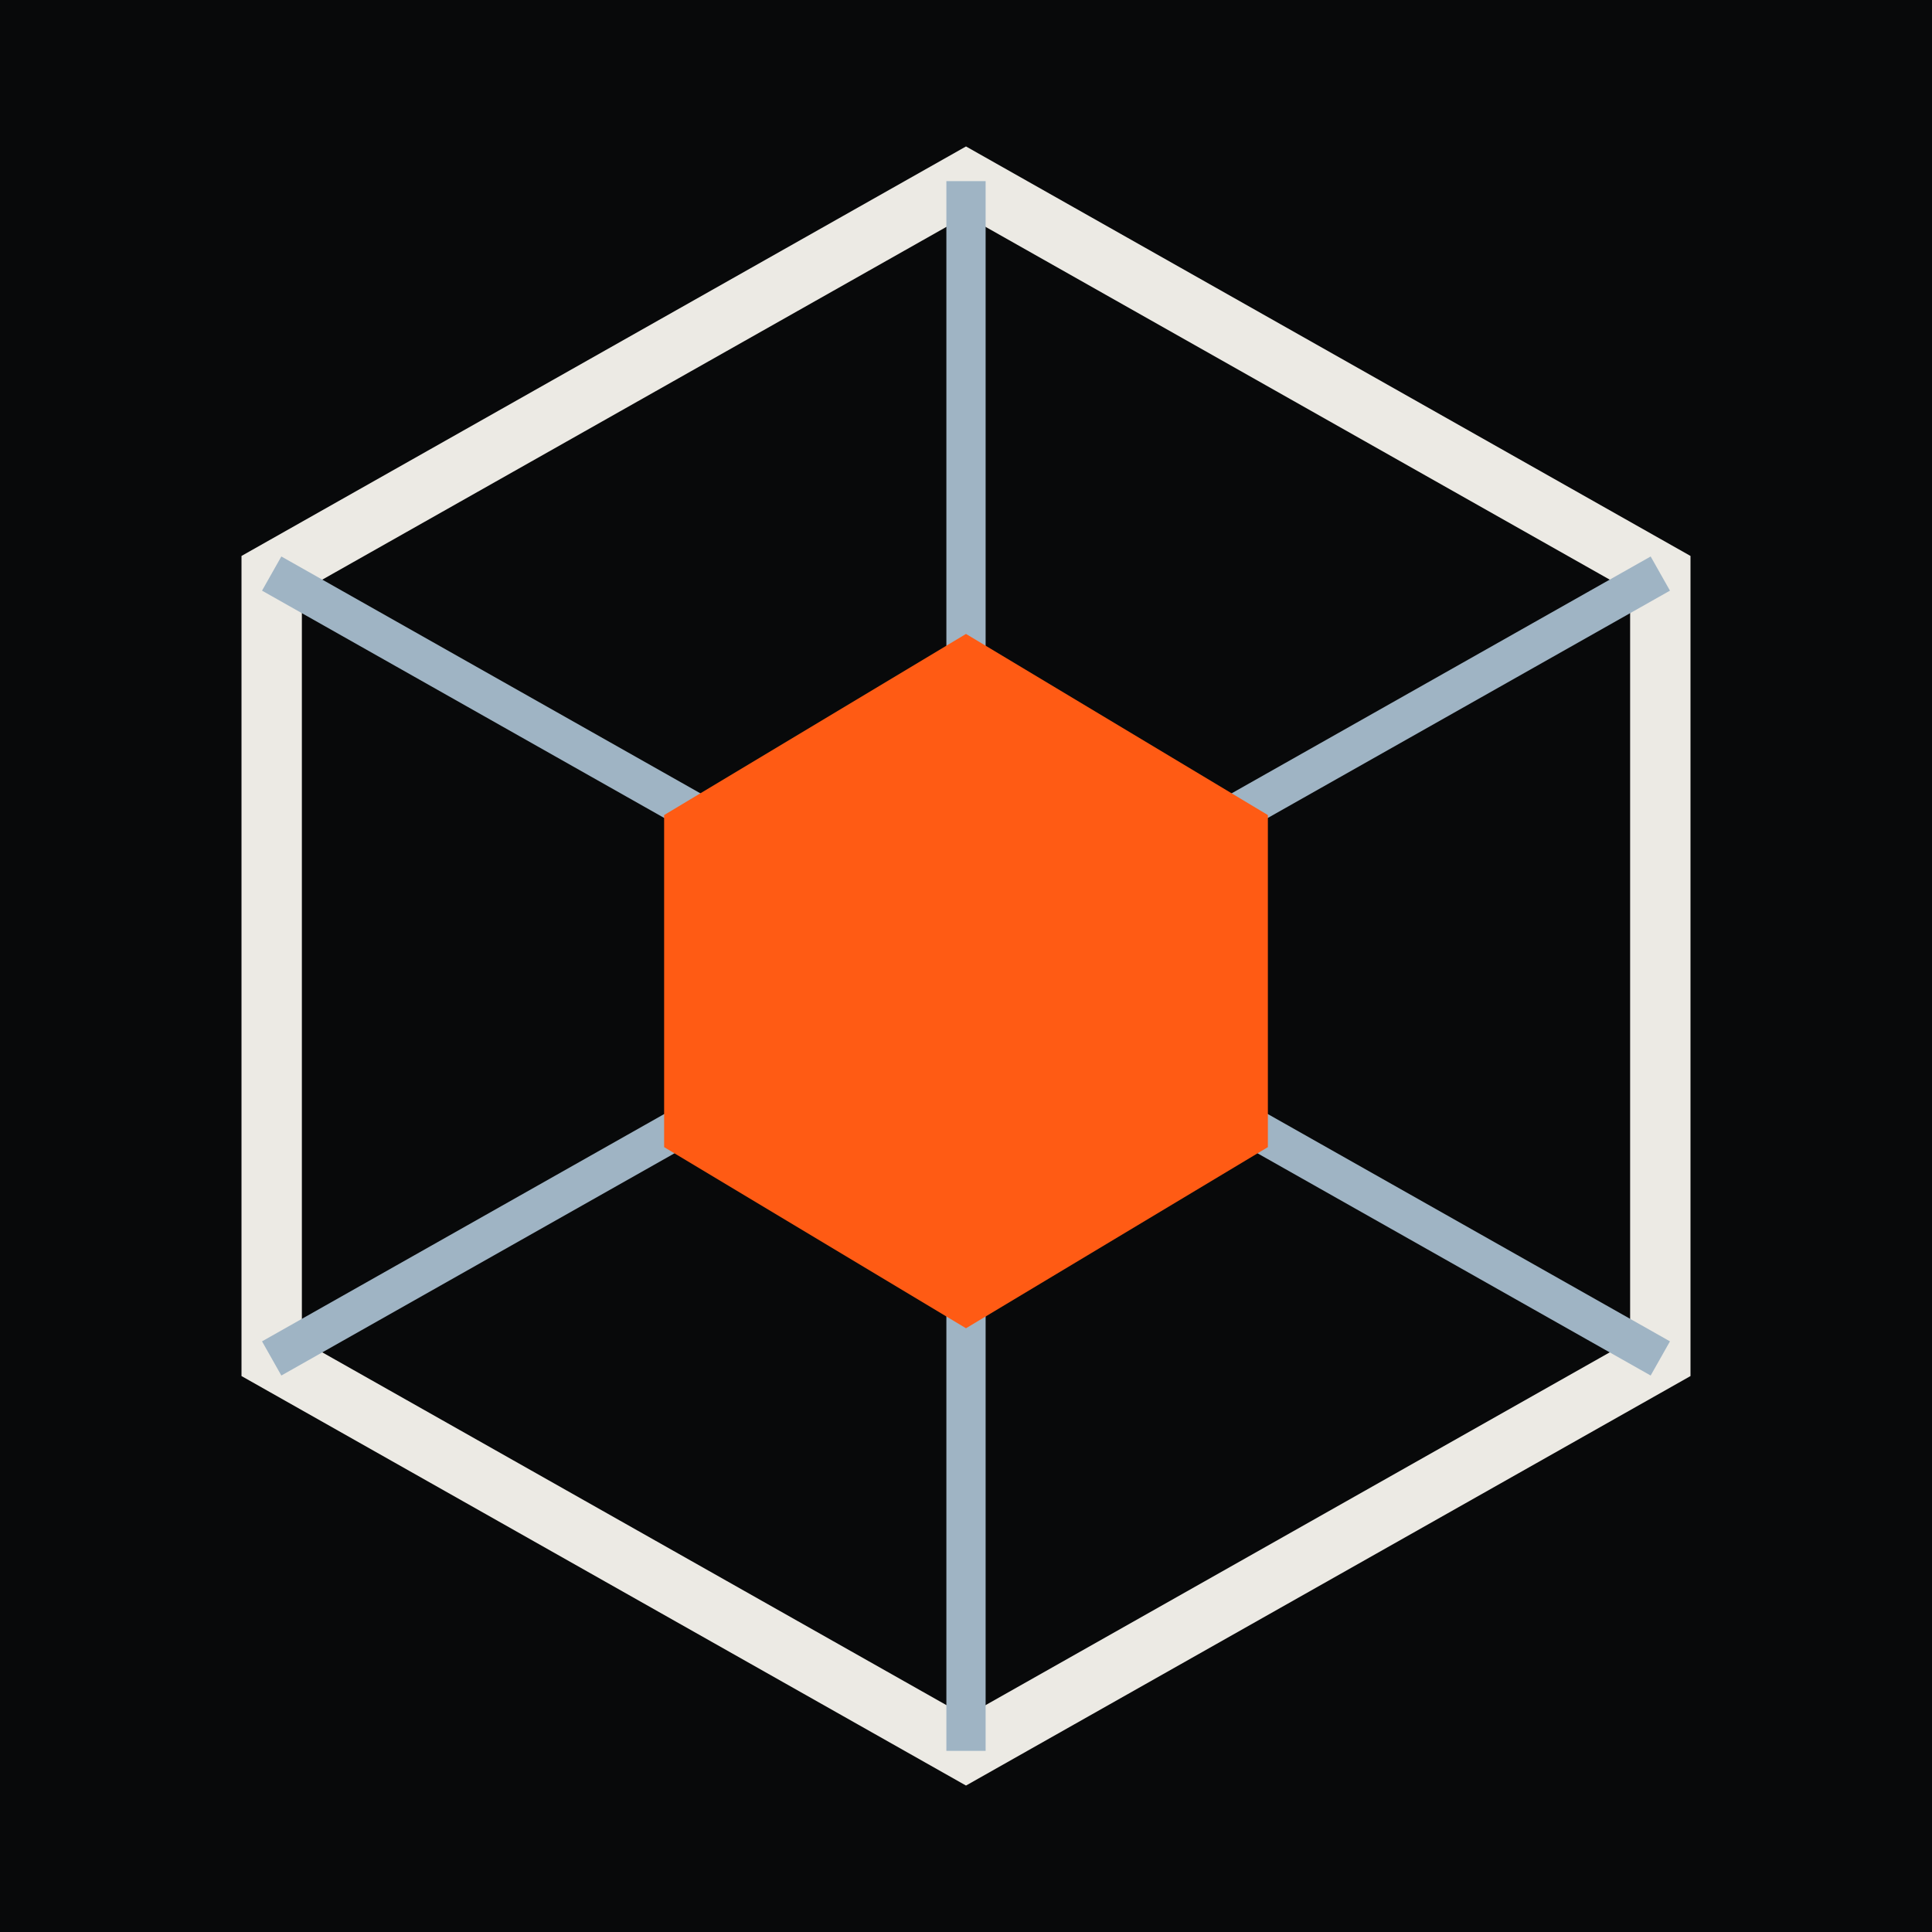
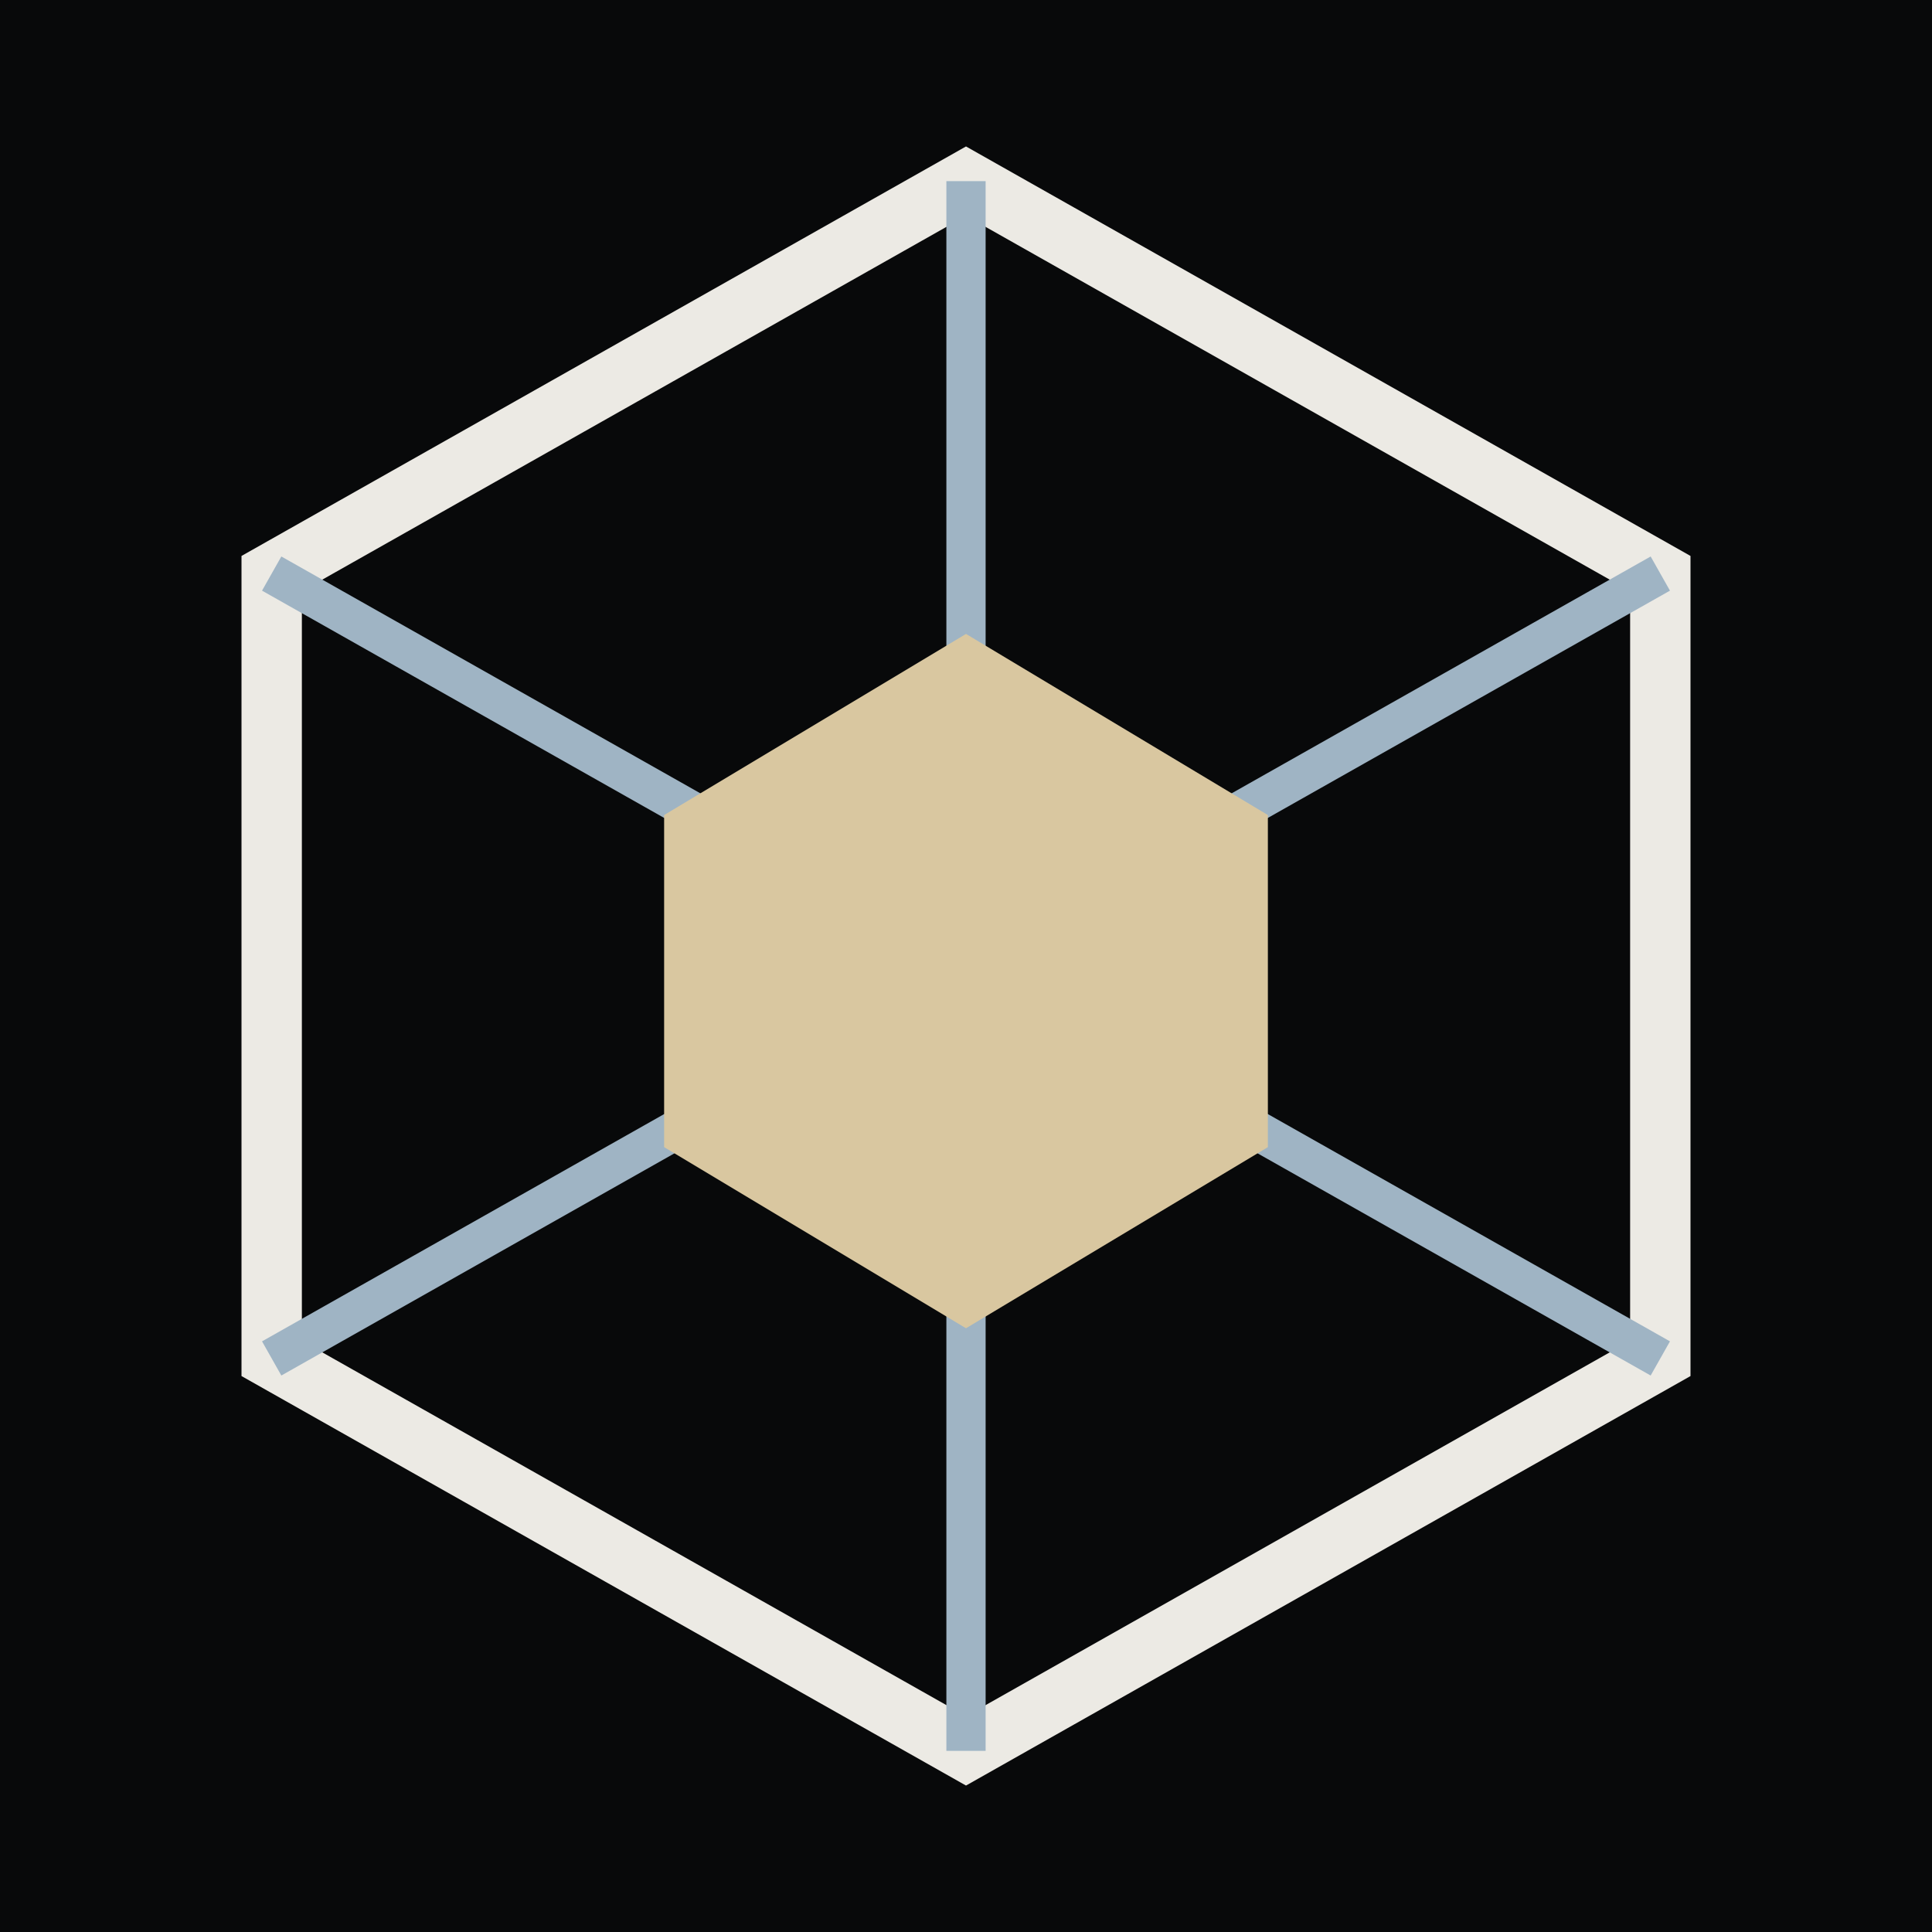
<svg xmlns="http://www.w3.org/2000/svg" viewBox="0 0 64 64">
  <rect width="64" height="64" fill="#08090a" />
  <path d="M32 6 55 19v26L32 58 9 45V19Z" fill="none" stroke="#eceae4" stroke-width="2" />
  <path d="m9 19 23 13 23-13M32 32v26M32 6v26L9 45m23-13 23 13" fill="none" stroke="#9fb4c4" stroke-width="1.3" />
-   <path d="m32 21 10 6v11l-10 6-10-6V27Z" fill="#ff5b14" />
+   <path d="m32 21 10 6v11l-10 6-10-6V27Z" fill="#d9c7a0" />
</svg>
